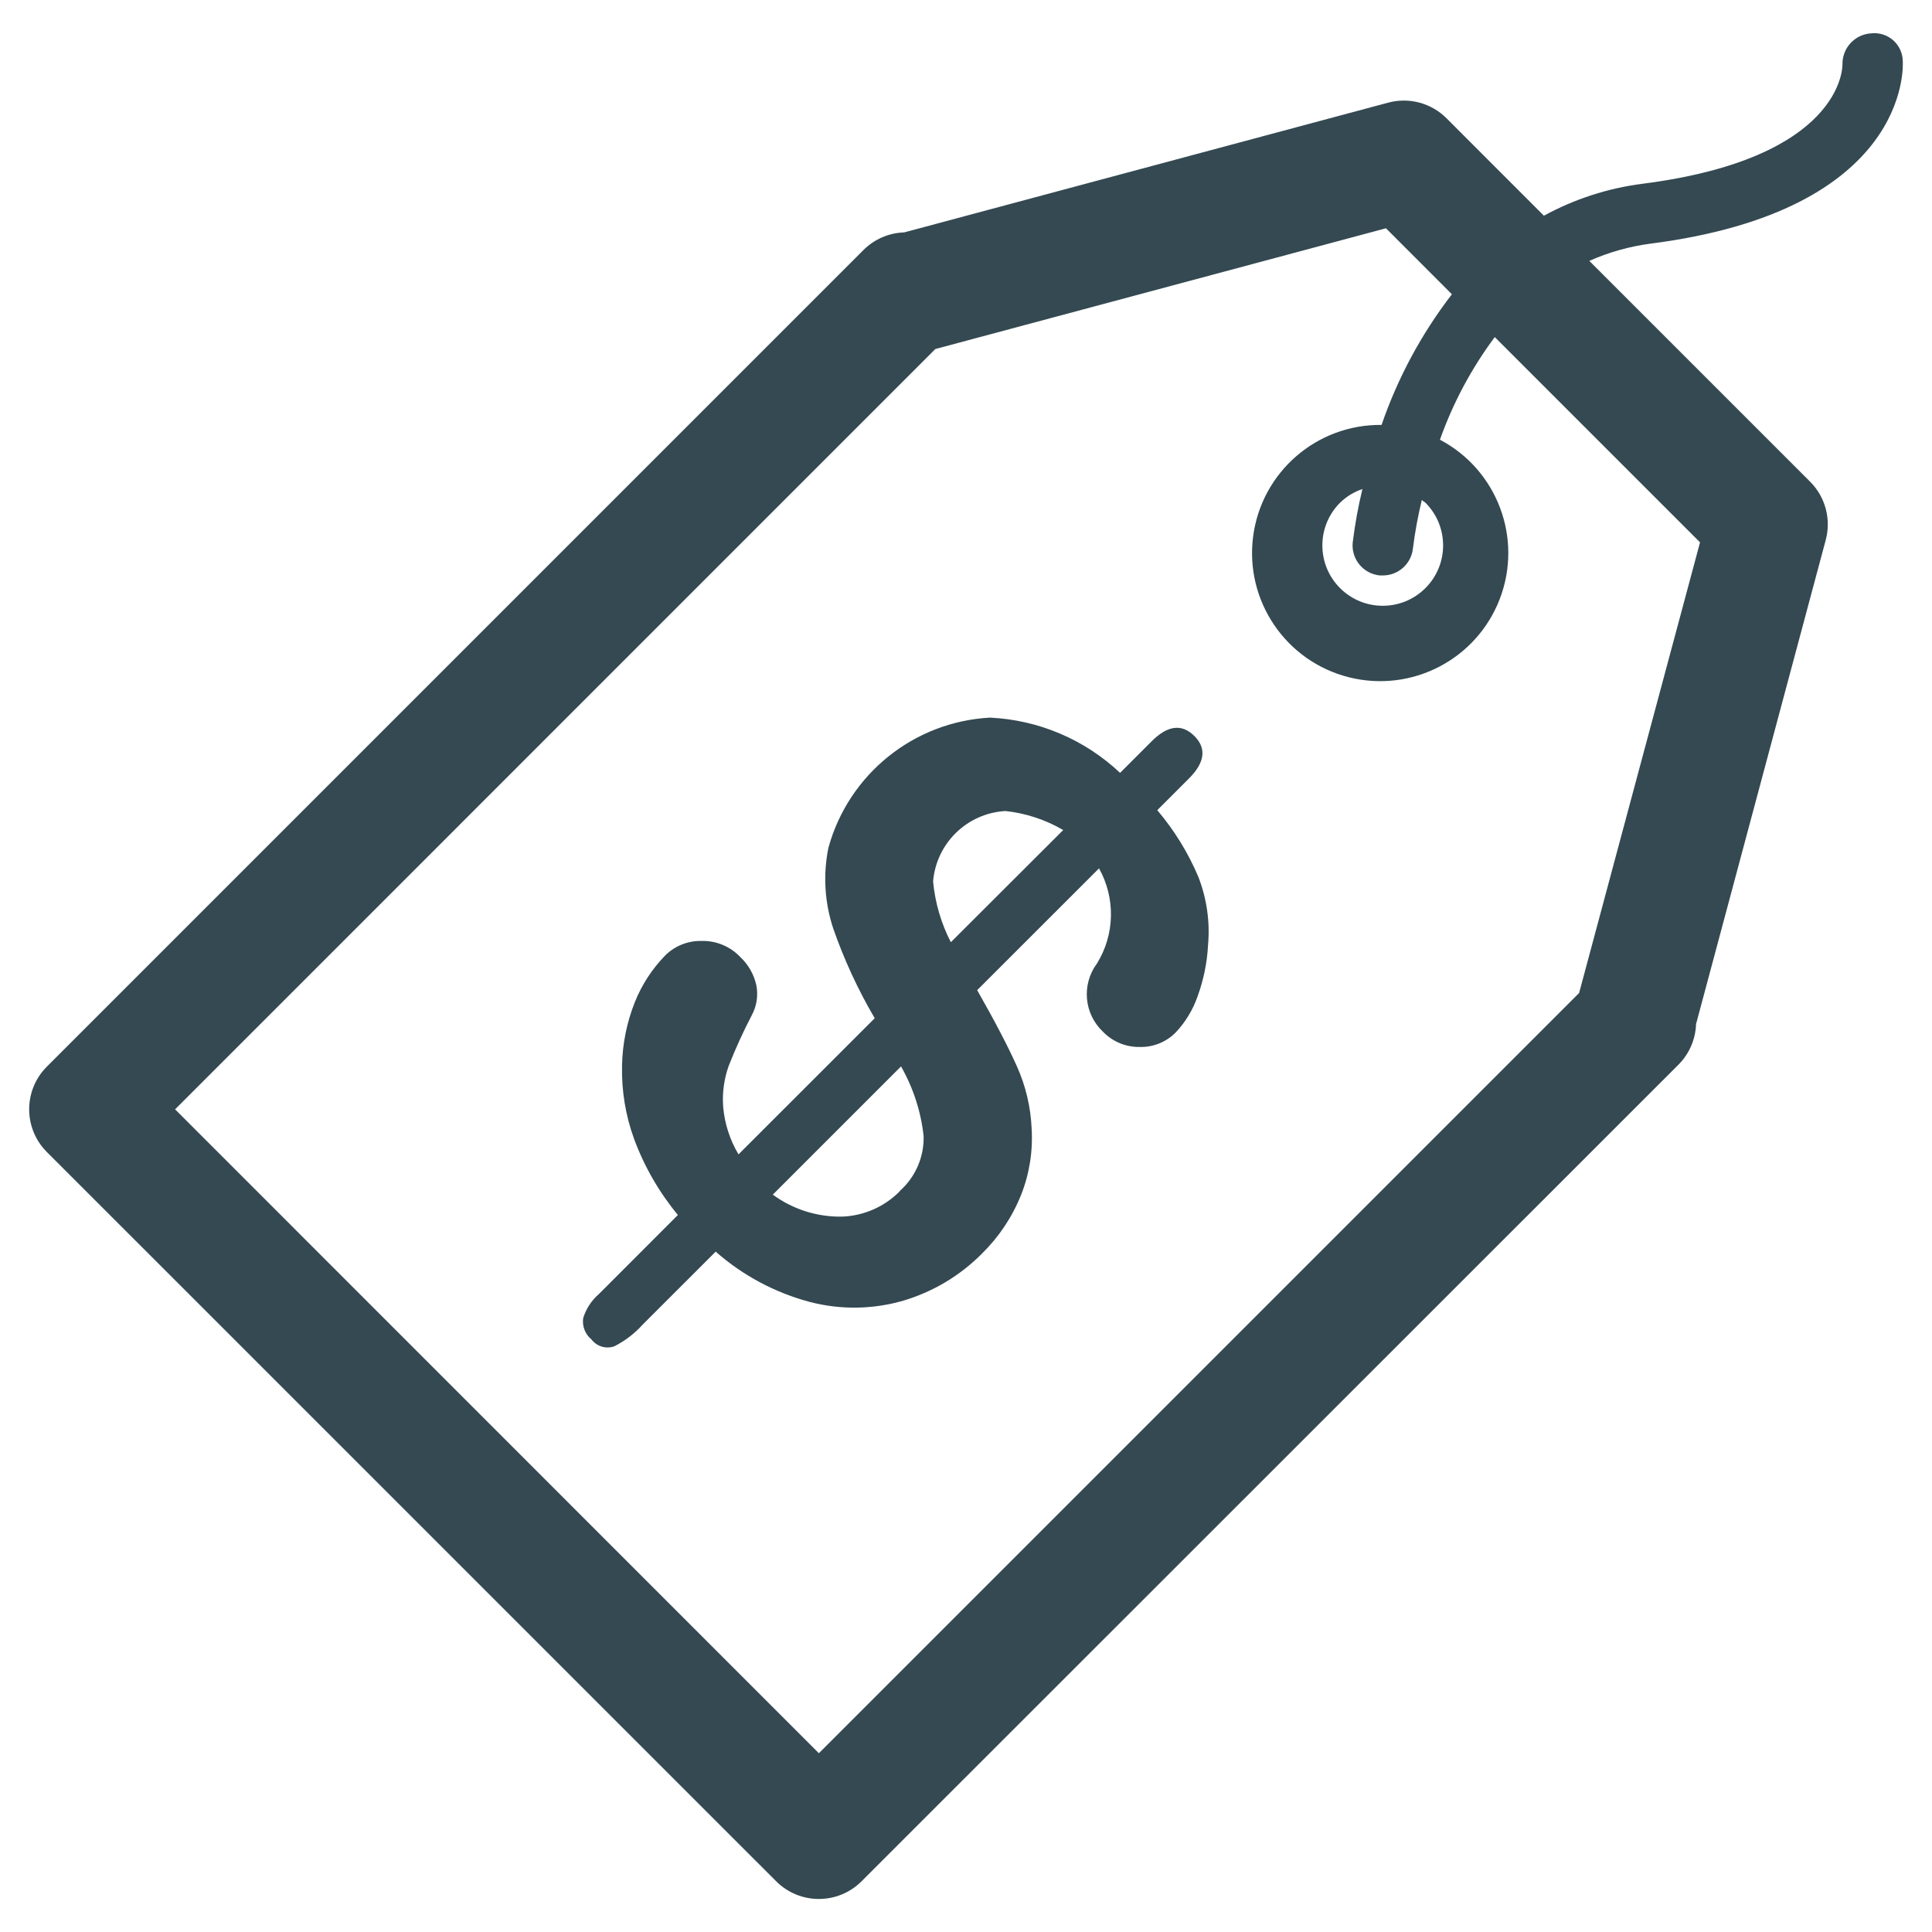
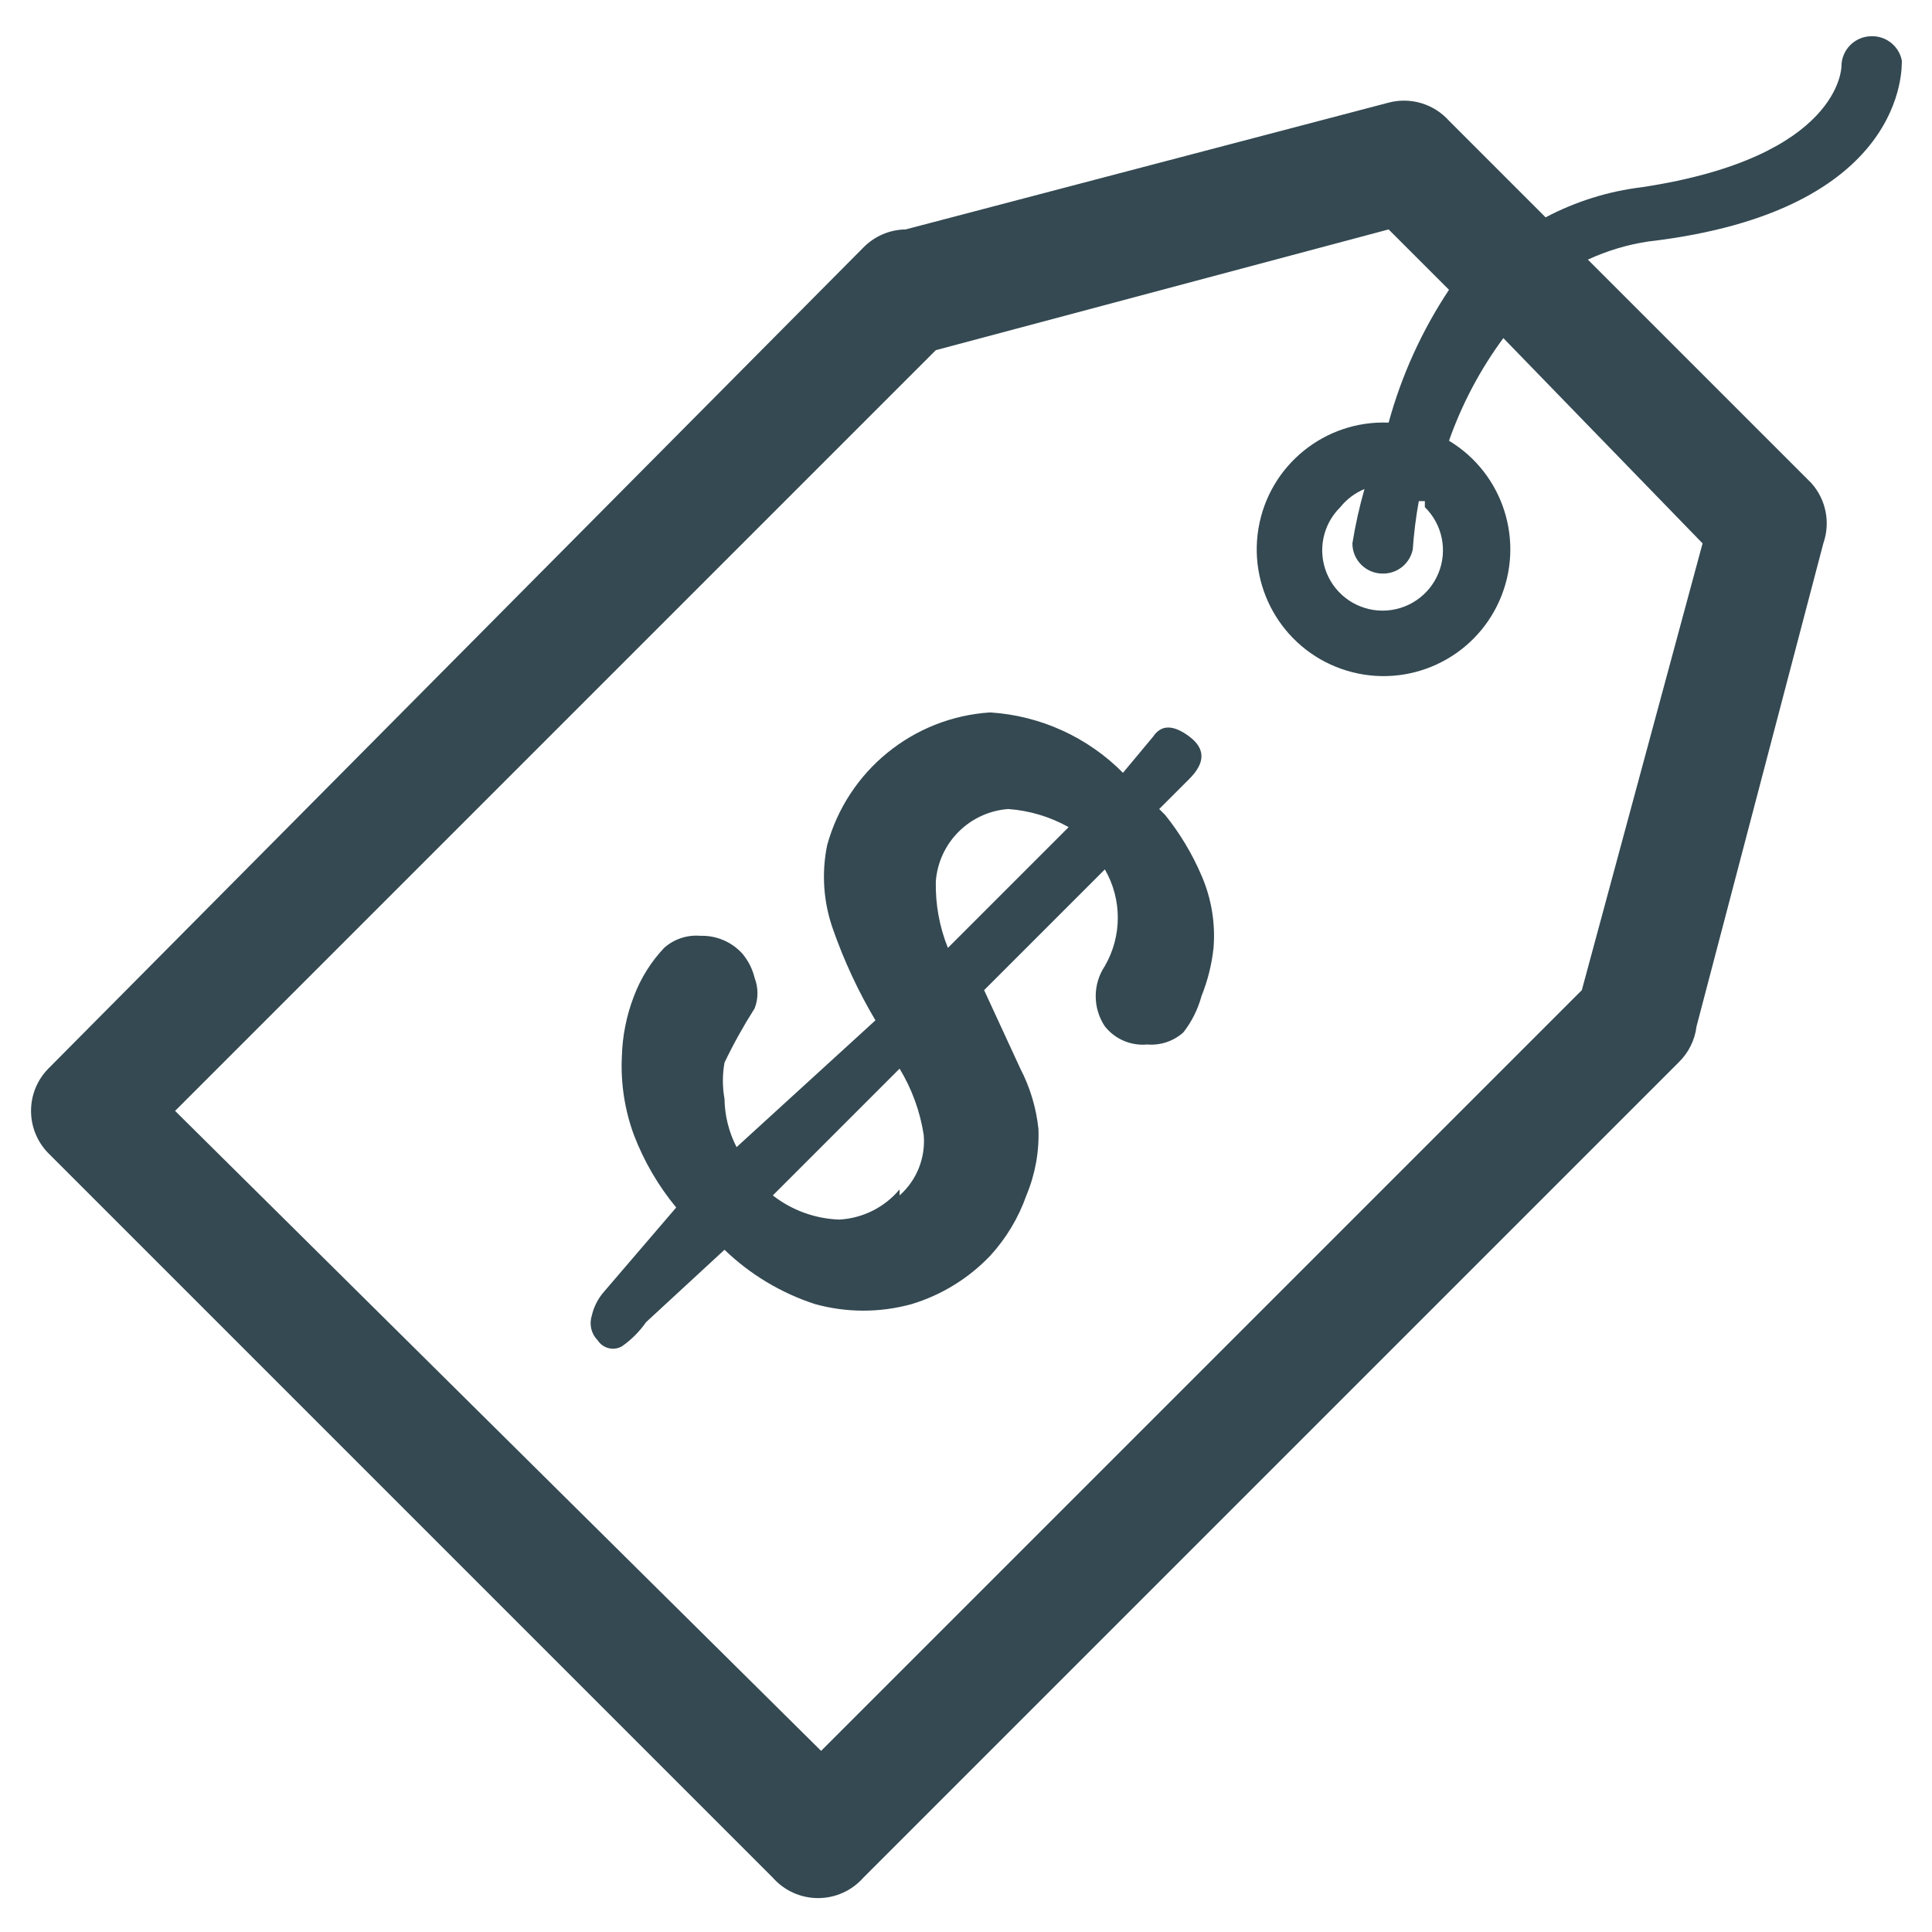
- <svg xmlns="http://www.w3.org/2000/svg" width="800px" height="800px" viewBox="0 0 32 32">
+ <svg xmlns="http://www.w3.org/2000/svg" width="800" height="800" viewBox="0 0 32 32">
  <defs>
-     <clipPath id="clip-pricetag2">
-       <rect width="32" height="32" />
+     <clipPath id="a">
+       <path d="M0 0h32v32H0z" />
    </clipPath>
  </defs>
-   <g id="pricetag2" clip-path="url(#clip-pricetag2)">
-     <g id="Group_2401" data-name="Group 2401" transform="translate(-208 -260)">
-       <g id="Group_2397" data-name="Group 2397">
-         <g id="Group_2396" data-name="Group 2396">
-           <g id="Group_2395" data-name="Group 2395">
-             <path id="Path_3856" data-name="Path 3856" d="M227.168,273.419l.524-.524q.4-.4.087-.708t-.713.1l-.514.514a3.37,3.37,0,0,0-2.156-.915,2.941,2.941,0,0,0-2.675,2.156,2.6,2.6,0,0,0,.08,1.337,8.391,8.391,0,0,0,.687,1.486l-2.256,2.255a1.844,1.844,0,0,1-.254-.788,1.652,1.652,0,0,1,.092-.679,8.652,8.652,0,0,1,.381-.836.745.745,0,0,0,.077-.495.906.906,0,0,0-.267-.471.854.854,0,0,0-.64-.266.828.828,0,0,0-.6.237,2.367,2.367,0,0,0-.507.779,2.985,2.985,0,0,0-.211,1.05,3.323,3.323,0,0,0,.2,1.215,4.338,4.338,0,0,0,.725,1.258l-1.309,1.31a.861.861,0,0,0-.26.4.386.386,0,0,0,.138.352.336.336,0,0,0,.376.114,1.61,1.61,0,0,0,.473-.362l1.208-1.207a3.856,3.856,0,0,0,1.562.834,2.913,2.913,0,0,0,1.552-.024,3.061,3.061,0,0,0,1.295-.776,2.85,2.85,0,0,0,.65-.975,2.564,2.564,0,0,0,.174-1.1,2.806,2.806,0,0,0-.245-1.031q-.22-.492-.657-1.259l2.018-2.017a1.554,1.554,0,0,1-.034,1.576.853.853,0,0,0,.1,1.13.826.826,0,0,0,.606.252.807.807,0,0,0,.6-.242,1.666,1.666,0,0,0,.362-.6,2.914,2.914,0,0,0,.172-.846,2.5,2.5,0,0,0-.162-1.133A4.3,4.3,0,0,0,227.168,273.419Zm-4.263,6.31a1.413,1.413,0,0,1-.956.422,1.883,1.883,0,0,1-1.149-.364l2.124-2.124a2.987,2.987,0,0,1,.374,1.154A1.174,1.174,0,0,1,222.9,279.729Zm.844-4.123a2.76,2.76,0,0,1-.294-1.006,1.274,1.274,0,0,1,1.2-1.167,2.414,2.414,0,0,1,.955.315Z" fill="#344952" />
-           </g>
+   <g clip-path="url(#a)" data-name="Group 2401">
+     <g data-name="Group 2397">
+       <g data-name="Group 2396">
+         <g data-name="Group 2395">
+           <path fill="#344952" d="m19.2 13.4.5-.5q.4-.4 0-.7t-.6 0l-.5.6a3.4 3.4 0 0 0-2.2-1 3 3 0 0 0-2.7 2.2 2.6 2.6 0 0 0 .1 1.4 8.4 8.4 0 0 0 .7 1.5L12.2 19a1.8 1.8 0 0 1-.2-.8 1.7 1.7 0 0 1 0-.6 8.7 8.7 0 0 1 .5-.9.7.7 0 0 0 0-.5 1 1 0 0 0-.2-.4.9.9 0 0 0-.7-.3.8.8 0 0 0-.6.2 2.4 2.4 0 0 0-.5.8 3 3 0 0 0-.2 1 3.3 3.3 0 0 0 .2 1.3 4.3 4.3 0 0 0 .7 1.2L10 21.4a.9.9 0 0 0-.2.4.4.4 0 0 0 .1.4.3.3 0 0 0 .4.1 1.6 1.6 0 0 0 .4-.4l1.3-1.2a3.9 3.9 0 0 0 1.5.9 3 3 0 0 0 1.6 0 3 3 0 0 0 1.3-.8 2.9 2.9 0 0 0 .6-1 2.6 2.6 0 0 0 .2-1.1 2.8 2.8 0 0 0-.3-1l-.6-1.3 2-2a1.6 1.6 0 0 1 0 1.6.9.9 0 0 0 0 1 .8.8 0 0 0 .7.3.8.8 0 0 0 .6-.2 1.7 1.7 0 0 0 .3-.6 3 3 0 0 0 .2-.8 2.5 2.5 0 0 0-.2-1.2 4.3 4.3 0 0 0-.6-1Zm-4.3 6.3a1.4 1.4 0 0 1-1 .5 1.9 1.9 0 0 1-1.1-.4l2.1-2.1a3 3 0 0 1 .4 1.1 1.2 1.2 0 0 1-.4 1Zm.8-4a2.8 2.8 0 0 1-.2-1.1 1.3 1.3 0 0 1 1.2-1.2 2.4 2.4 0 0 1 1 .3Z" data-name="Path 3856" />
        </g>
      </g>
-       <g id="Group_2400" data-name="Group 2400">
-         <g id="Group_2399" data-name="Group 2399">
-           <g id="Group_2398" data-name="Group 2398">
-             <path id="Path_3857" data-name="Path 3857" d="M239.516,261.014a.47.47,0,0,0-.519-.462.506.506,0,0,0-.48.514c0,.063-.013,1.556-3.314,1.978a4.632,4.632,0,0,0-1.631.529l-1.613-1.614a1,1,0,0,0-.966-.259l-8.016,2.149a1,1,0,0,0-.675.292l-13.526,13.526a1,1,0,0,0,0,1.414l12.08,12.079a1,1,0,0,0,1.414,0L235.8,277.635a1,1,0,0,0,.292-.673l2.148-8.018a1,1,0,0,0-.259-.966l-3.657-3.657a3.672,3.672,0,0,1,1.01-.285C239.621,263.488,239.522,261.114,239.516,261.014Zm-5.361,15.433-12.592,12.592L210.9,278.374l12.592-12.593,7.464-2,1.092,1.093a7.589,7.589,0,0,0-1.165,2.164,2.122,2.122,0,1,0,.967.245,6.461,6.461,0,0,1,.908-1.7l3.4,3.4Zm-2.545-8.12a1,1,0,1,1-1.415,0,.978.978,0,0,1,.371-.227,7.822,7.822,0,0,0-.161.886.5.5,0,0,0,.448.545.423.423,0,0,0,.05,0,.5.5,0,0,0,.5-.451,7.226,7.226,0,0,1,.147-.8C231.566,268.3,231.591,268.309,231.61,268.327Z" fill="#344952" />
-           </g>
+     </g>
+     <g data-name="Group 2400">
+       <g data-name="Group 2399">
+         <g data-name="Group 2398">
+           <path fill="#344952" d="M31.5 1a.5.5 0 0 0-.5-.4.5.5 0 0 0-.5.5s0 1.5-3.3 2a4.6 4.6 0 0 0-1.6.5L24 2a1 1 0 0 0-1-.3l-8 2.1a1 1 0 0 0-.7.3L.8 17.7a1 1 0 0 0 0 1.4l12 12a1 1 0 0 0 1.5 0l13.5-13.5a1 1 0 0 0 .3-.6l2.1-8a1 1 0 0 0-.2-1l-3.7-3.7a3.7 3.7 0 0 1 1-.3c4.3-.5 4.2-2.9 4.2-3Zm-5.3 15.4L13.6 29 2.9 18.4 15.5 5.8l7.5-2 1 1A7.6 7.6 0 0 0 23 7a2.1 2.1 0 1 0 1 .3 6.5 6.5 0 0 1 .9-1.7L28.2 9Zm-2.6-8a1 1 0 1 1-1.4 0 1 1 0 0 1 .4-.3 7.8 7.8 0 0 0-.2.9.5.5 0 0 0 .5.5.5.5 0 0 0 .5-.4 7.2 7.2 0 0 1 .1-.8h.1Z" data-name="Path 3857" />
        </g>
      </g>
    </g>
  </g>
</svg>
